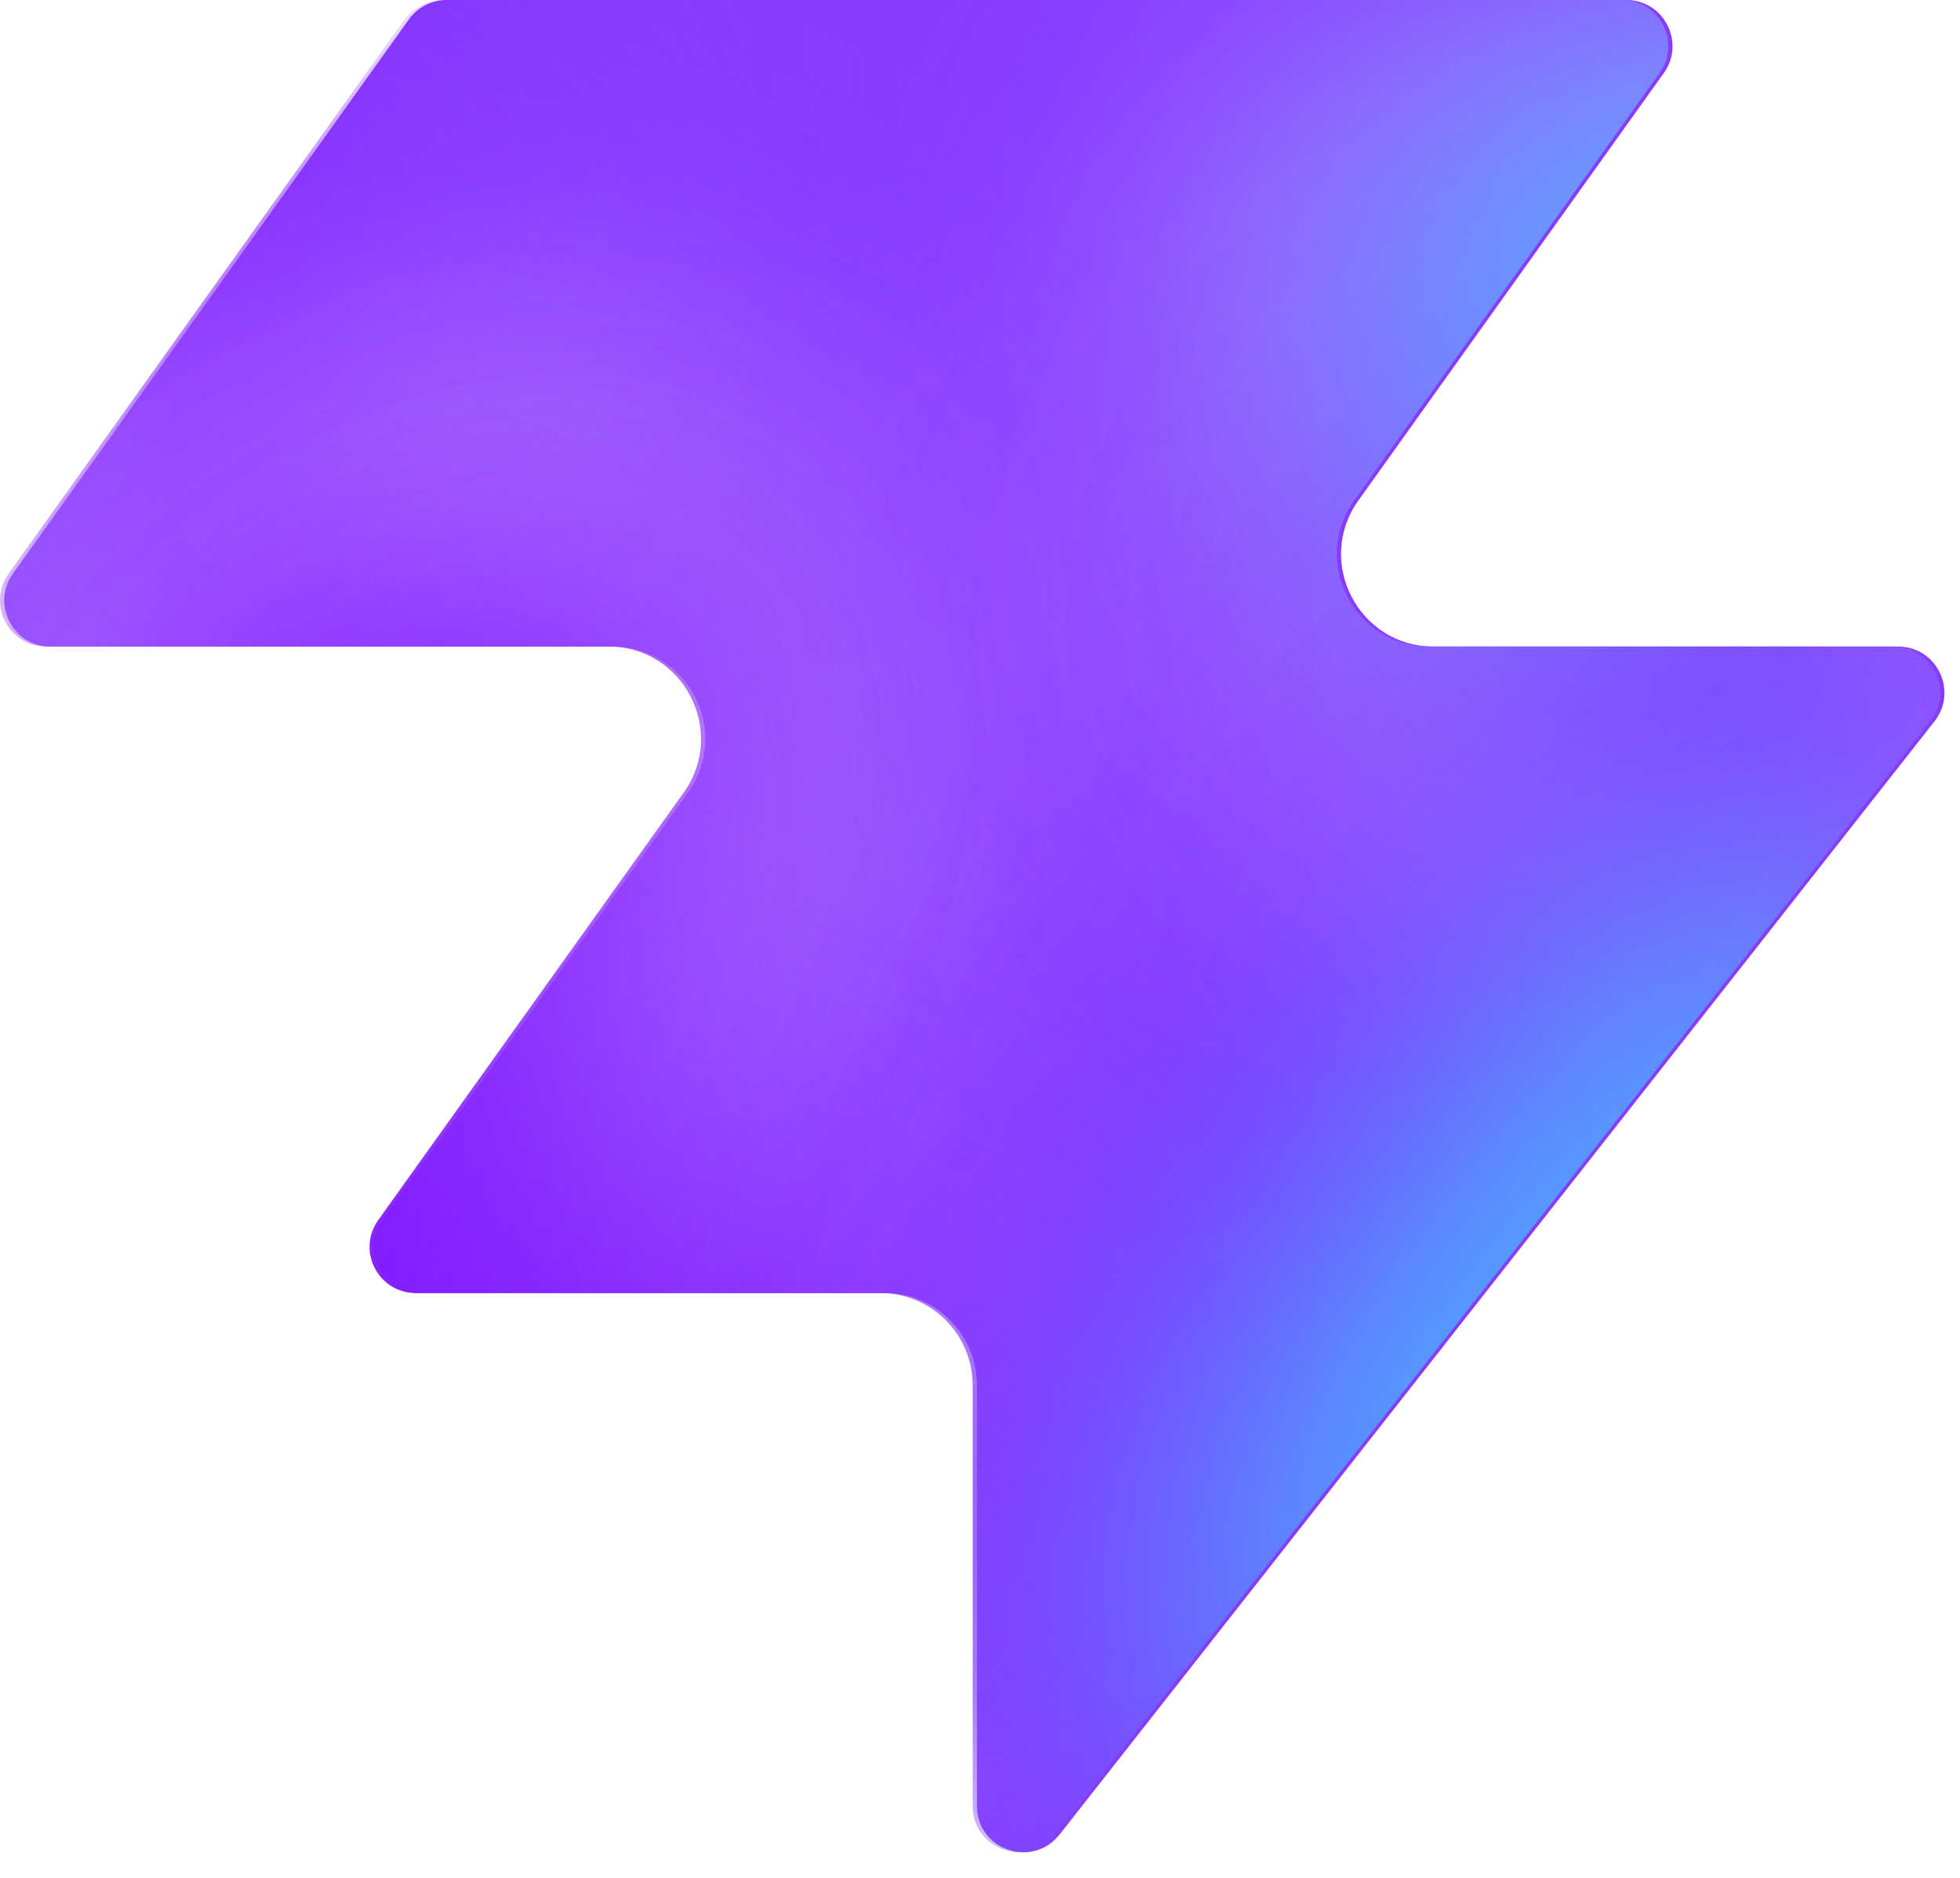
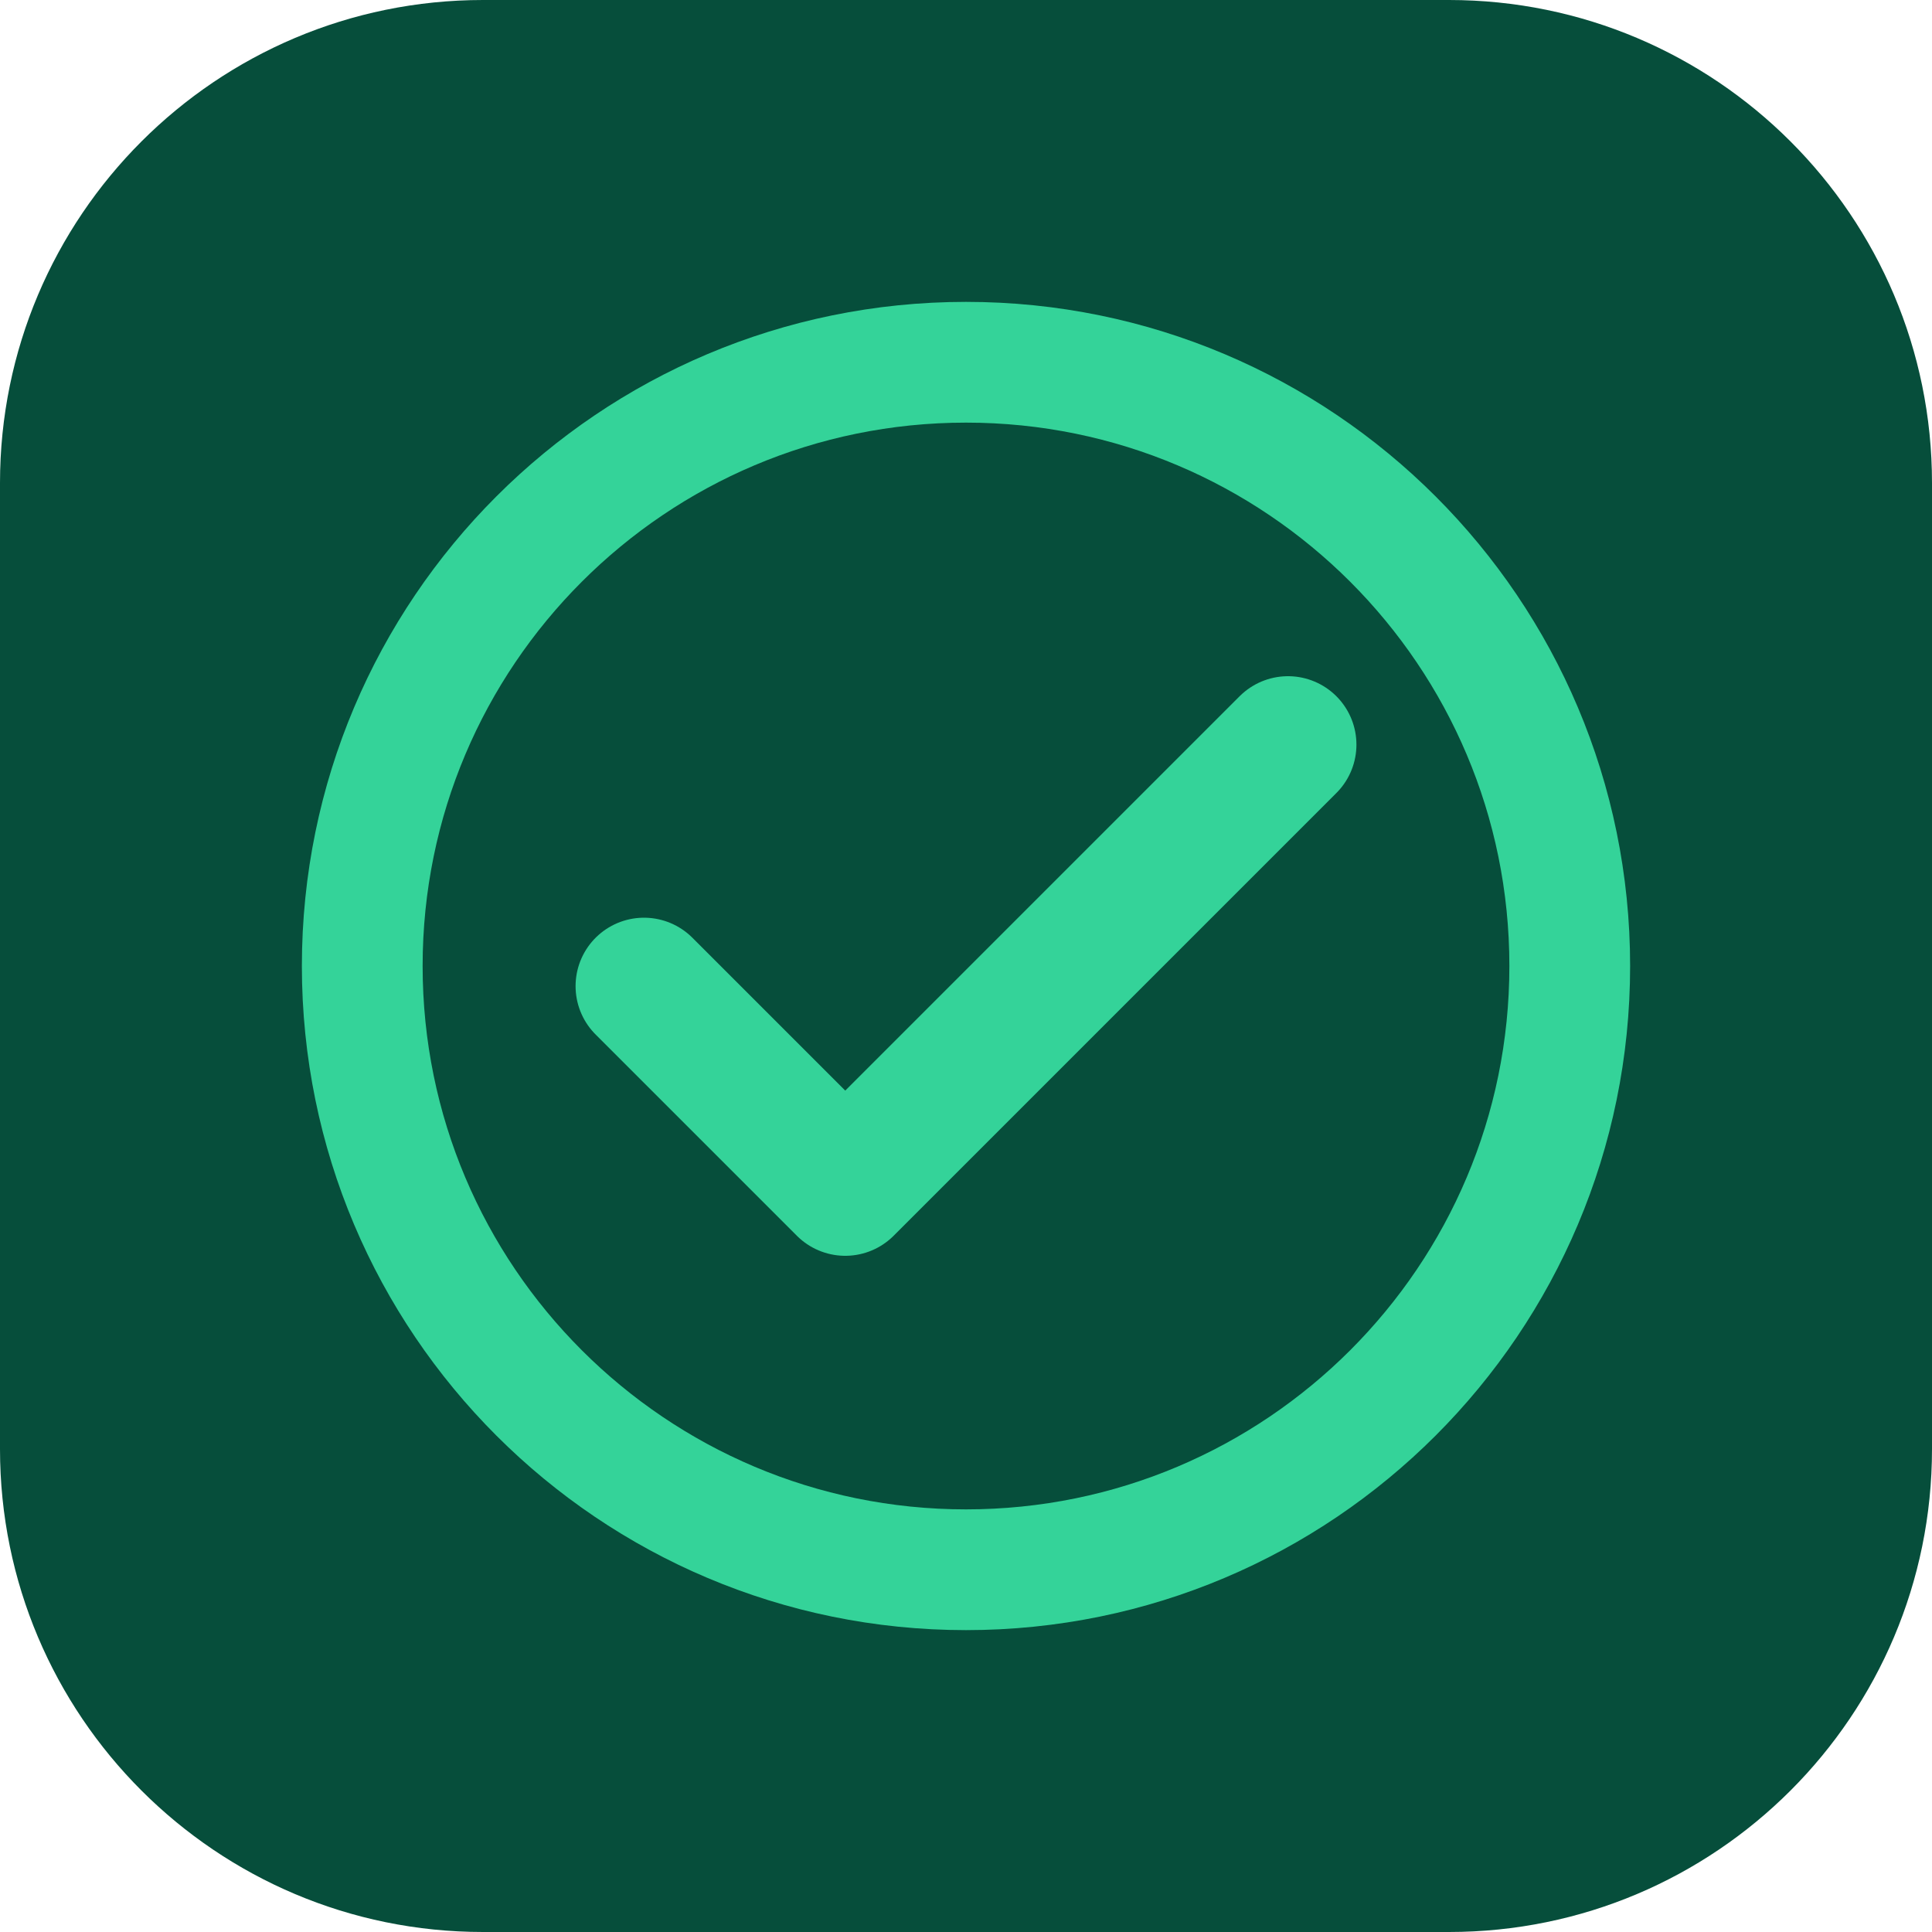
- <svg xmlns="http://www.w3.org/2000/svg" width="48" height="46" fill="none" viewBox="0 0 48 46">
-   <path fill="#863bff" d="M25.946 44.938c-.664.845-2.021.375-2.021-.698V33.937a2.26 2.26 0 0 0-2.262-2.262H10.287c-.92 0-1.456-1.04-.92-1.788l7.48-10.471c1.07-1.497 0-3.578-1.842-3.578H1.237c-.92 0-1.456-1.04-.92-1.788L10.013.474c.214-.297.556-.474.92-.474h28.894c.92 0 1.456 1.04.92 1.788l-7.48 10.471c-1.07 1.498 0 3.579 1.842 3.579h11.377c.943 0 1.473 1.088.89 1.83L25.947 44.94z" style="fill:#863bff;fill:color(display-p3 .525 .23 1);fill-opacity:1" />
-   <mask id="a" width="48" height="46" x="0" y="0" maskUnits="userSpaceOnUse" style="mask-type:alpha">
-     <path fill="#000" d="M25.842 44.938c-.664.844-2.021.375-2.021-.698V33.937a2.26 2.26 0 0 0-2.262-2.262H10.183c-.92 0-1.456-1.04-.92-1.788l7.48-10.471c1.07-1.498 0-3.579-1.842-3.579H1.133c-.92 0-1.456-1.04-.92-1.787L9.91.473c.214-.297.556-.474.92-.474h28.894c.92 0 1.456 1.04.92 1.788l-7.48 10.471c-1.07 1.498 0 3.578 1.842 3.578h11.377c.943 0 1.473 1.088.89 1.832L25.843 44.94z" style="fill:#000;fill-opacity:1" />
-   </mask>
-   <g mask="url(#a)">
-     <g filter="url(#b)">
-       <ellipse cx="5.508" cy="14.704" fill="#ede6ff" rx="5.508" ry="14.704" style="fill:#ede6ff;fill:color(display-p3 .927 .903 1);fill-opacity:1" transform="matrix(.00324 1 1 -.00324 -4.47 31.516)" />
-     </g>
-     <g filter="url(#c)">
-       <ellipse cx="10.399" cy="29.851" fill="#ede6ff" rx="10.399" ry="29.851" style="fill:#ede6ff;fill:color(display-p3 .927 .903 1);fill-opacity:1" transform="matrix(.00324 1 1 -.00324 -39.328 7.883)" />
-     </g>
-     <g filter="url(#d)">
-       <ellipse cx="5.508" cy="30.487" fill="#7e14ff" rx="5.508" ry="30.487" style="fill:#7e14ff;fill:color(display-p3 .492 .077 1);fill-opacity:1" transform="rotate(89.814 -25.913 -14.639)scale(1 -1)" />
-     </g>
-     <g filter="url(#e)">
-       <ellipse cx="5.508" cy="30.599" fill="#7e14ff" rx="5.508" ry="30.599" style="fill:#7e14ff;fill:color(display-p3 .492 .077 1);fill-opacity:1" transform="rotate(89.814 -32.644 -3.334)scale(1 -1)" />
-     </g>
-     <g filter="url(#f)">
-       <ellipse cx="5.508" cy="30.599" fill="#7e14ff" rx="5.508" ry="30.599" style="fill:#7e14ff;fill:color(display-p3 .492 .077 1);fill-opacity:1" transform="matrix(.00324 1 1 -.00324 -34.34 30.47)" />
-     </g>
-     <g filter="url(#g)">
-       <ellipse cx="14.072" cy="22.078" fill="#ede6ff" rx="14.072" ry="22.078" style="fill:#ede6ff;fill:color(display-p3 .927 .903 1);fill-opacity:1" transform="rotate(93.35 24.506 48.493)scale(-1 1)" />
-     </g>
-     <g filter="url(#h)">
-       <ellipse cx="3.47" cy="21.501" fill="#7e14ff" rx="3.47" ry="21.501" style="fill:#7e14ff;fill:color(display-p3 .492 .077 1);fill-opacity:1" transform="rotate(89.009 28.708 47.59)scale(-1 1)" />
-     </g>
-     <g filter="url(#i)">
-       <ellipse cx="3.47" cy="21.501" fill="#7e14ff" rx="3.47" ry="21.501" style="fill:#7e14ff;fill:color(display-p3 .492 .077 1);fill-opacity:1" transform="rotate(89.009 28.708 47.59)scale(-1 1)" />
-     </g>
-     <g filter="url(#j)">
-       <ellipse cx=".387" cy="8.972" fill="#7e14ff" rx="4.407" ry="29.108" style="fill:#7e14ff;fill:color(display-p3 .492 .077 1);fill-opacity:1" transform="rotate(39.51 .387 8.972)" />
-     </g>
-     <g filter="url(#k)">
-       <ellipse cx="47.523" cy="-6.092" fill="#7e14ff" rx="4.407" ry="29.108" style="fill:#7e14ff;fill:color(display-p3 .492 .077 1);fill-opacity:1" transform="rotate(37.892 47.523 -6.092)" />
-     </g>
-     <g filter="url(#l)">
-       <ellipse cx="41.412" cy="6.333" fill="#47bfff" rx="5.971" ry="9.665" style="fill:#47bfff;fill:color(display-p3 .28 .748 1);fill-opacity:1" transform="rotate(37.892 41.412 6.333)" />
-     </g>
-     <g filter="url(#m)">
-       <ellipse cx="-1.879" cy="38.332" fill="#7e14ff" rx="4.407" ry="29.108" style="fill:#7e14ff;fill:color(display-p3 .492 .077 1);fill-opacity:1" transform="rotate(37.892 -1.88 38.332)" />
-     </g>
-     <g filter="url(#n)">
-       <ellipse cx="-1.879" cy="38.332" fill="#7e14ff" rx="4.407" ry="29.108" style="fill:#7e14ff;fill:color(display-p3 .492 .077 1);fill-opacity:1" transform="rotate(37.892 -1.88 38.332)" />
-     </g>
-     <g filter="url(#o)">
-       <ellipse cx="35.651" cy="29.907" fill="#7e14ff" rx="4.407" ry="29.108" style="fill:#7e14ff;fill:color(display-p3 .492 .077 1);fill-opacity:1" transform="rotate(37.892 35.651 29.907)" />
-     </g>
-     <g filter="url(#p)">
-       <ellipse cx="38.418" cy="32.4" fill="#47bfff" rx="5.971" ry="15.297" style="fill:#47bfff;fill:color(display-p3 .28 .748 1);fill-opacity:1" transform="rotate(37.892 38.418 32.4)" />
-     </g>
-   </g>
-   <defs>
-     <filter id="b" width="60.045" height="41.654" x="-19.77" y="16.149" color-interpolation-filters="sRGB" filterUnits="userSpaceOnUse">
-       <feFlood flood-opacity="0" result="BackgroundImageFix" />
-       <feBlend in="SourceGraphic" in2="BackgroundImageFix" result="shape" />
-       <feGaussianBlur result="effect1_foregroundBlur_2002_17158" stdDeviation="7.659" />
-     </filter>
-     <filter id="c" width="90.34" height="51.437" x="-54.613" y="-7.533" color-interpolation-filters="sRGB" filterUnits="userSpaceOnUse">
-       <feFlood flood-opacity="0" result="BackgroundImageFix" />
-       <feBlend in="SourceGraphic" in2="BackgroundImageFix" result="shape" />
-       <feGaussianBlur result="effect1_foregroundBlur_2002_17158" stdDeviation="7.659" />
-     </filter>
-     <filter id="d" width="79.355" height="29.4" x="-49.64" y="2.03" color-interpolation-filters="sRGB" filterUnits="userSpaceOnUse">
-       <feFlood flood-opacity="0" result="BackgroundImageFix" />
-       <feBlend in="SourceGraphic" in2="BackgroundImageFix" result="shape" />
-       <feGaussianBlur result="effect1_foregroundBlur_2002_17158" stdDeviation="4.596" />
-     </filter>
-     <filter id="e" width="79.579" height="29.4" x="-45.045" y="20.029" color-interpolation-filters="sRGB" filterUnits="userSpaceOnUse">
-       <feFlood flood-opacity="0" result="BackgroundImageFix" />
-       <feBlend in="SourceGraphic" in2="BackgroundImageFix" result="shape" />
-       <feGaussianBlur result="effect1_foregroundBlur_2002_17158" stdDeviation="4.596" />
-     </filter>
-     <filter id="f" width="79.579" height="29.4" x="-43.513" y="21.178" color-interpolation-filters="sRGB" filterUnits="userSpaceOnUse">
-       <feFlood flood-opacity="0" result="BackgroundImageFix" />
-       <feBlend in="SourceGraphic" in2="BackgroundImageFix" result="shape" />
-       <feGaussianBlur result="effect1_foregroundBlur_2002_17158" stdDeviation="4.596" />
-     </filter>
-     <filter id="g" width="74.749" height="58.852" x="15.756" y="-17.901" color-interpolation-filters="sRGB" filterUnits="userSpaceOnUse">
-       <feFlood flood-opacity="0" result="BackgroundImageFix" />
-       <feBlend in="SourceGraphic" in2="BackgroundImageFix" result="shape" />
-       <feGaussianBlur result="effect1_foregroundBlur_2002_17158" stdDeviation="7.659" />
-     </filter>
-     <filter id="h" width="61.377" height="25.362" x="23.548" y="2.284" color-interpolation-filters="sRGB" filterUnits="userSpaceOnUse">
-       <feFlood flood-opacity="0" result="BackgroundImageFix" />
-       <feBlend in="SourceGraphic" in2="BackgroundImageFix" result="shape" />
-       <feGaussianBlur result="effect1_foregroundBlur_2002_17158" stdDeviation="4.596" />
-     </filter>
-     <filter id="i" width="61.377" height="25.362" x="23.548" y="2.284" color-interpolation-filters="sRGB" filterUnits="userSpaceOnUse">
-       <feFlood flood-opacity="0" result="BackgroundImageFix" />
-       <feBlend in="SourceGraphic" in2="BackgroundImageFix" result="shape" />
-       <feGaussianBlur result="effect1_foregroundBlur_2002_17158" stdDeviation="4.596" />
-     </filter>
-     <filter id="j" width="56.045" height="63.649" x="-27.636" y="-22.853" color-interpolation-filters="sRGB" filterUnits="userSpaceOnUse">
-       <feFlood flood-opacity="0" result="BackgroundImageFix" />
-       <feBlend in="SourceGraphic" in2="BackgroundImageFix" result="shape" />
-       <feGaussianBlur result="effect1_foregroundBlur_2002_17158" stdDeviation="4.596" />
-     </filter>
-     <filter id="k" width="54.814" height="64.646" x="20.116" y="-38.415" color-interpolation-filters="sRGB" filterUnits="userSpaceOnUse">
-       <feFlood flood-opacity="0" result="BackgroundImageFix" />
-       <feBlend in="SourceGraphic" in2="BackgroundImageFix" result="shape" />
-       <feGaussianBlur result="effect1_foregroundBlur_2002_17158" stdDeviation="4.596" />
-     </filter>
-     <filter id="l" width="33.541" height="35.313" x="24.641" y="-11.323" color-interpolation-filters="sRGB" filterUnits="userSpaceOnUse">
-       <feFlood flood-opacity="0" result="BackgroundImageFix" />
-       <feBlend in="SourceGraphic" in2="BackgroundImageFix" result="shape" />
-       <feGaussianBlur result="effect1_foregroundBlur_2002_17158" stdDeviation="4.596" />
-     </filter>
-     <filter id="m" width="54.814" height="64.646" x="-29.286" y="6.009" color-interpolation-filters="sRGB" filterUnits="userSpaceOnUse">
-       <feFlood flood-opacity="0" result="BackgroundImageFix" />
-       <feBlend in="SourceGraphic" in2="BackgroundImageFix" result="shape" />
-       <feGaussianBlur result="effect1_foregroundBlur_2002_17158" stdDeviation="4.596" />
-     </filter>
-     <filter id="n" width="54.814" height="64.646" x="-29.286" y="6.009" color-interpolation-filters="sRGB" filterUnits="userSpaceOnUse">
-       <feFlood flood-opacity="0" result="BackgroundImageFix" />
-       <feBlend in="SourceGraphic" in2="BackgroundImageFix" result="shape" />
-       <feGaussianBlur result="effect1_foregroundBlur_2002_17158" stdDeviation="4.596" />
-     </filter>
-     <filter id="o" width="54.814" height="64.646" x="8.244" y="-2.416" color-interpolation-filters="sRGB" filterUnits="userSpaceOnUse">
-       <feFlood flood-opacity="0" result="BackgroundImageFix" />
-       <feBlend in="SourceGraphic" in2="BackgroundImageFix" result="shape" />
-       <feGaussianBlur result="effect1_foregroundBlur_2002_17158" stdDeviation="4.596" />
-     </filter>
-     <filter id="p" width="39.409" height="43.623" x="18.713" y="10.588" color-interpolation-filters="sRGB" filterUnits="userSpaceOnUse">
-       <feFlood flood-opacity="0" result="BackgroundImageFix" />
-       <feBlend in="SourceGraphic" in2="BackgroundImageFix" result="shape" />
-       <feGaussianBlur result="effect1_foregroundBlur_2002_17158" stdDeviation="4.596" />
-     </filter>
-   </defs>
+ <svg xmlns="http://www.w3.org/2000/svg" width="48" height="48" viewBox="0 0 48 48" fill="none">
+   <rect width="48" height="48" rx="12" fill="#064e3b" />
+   <circle cx="24" cy="24" r="15" stroke="#34d399" stroke-width="3" />
+   <path d="M16 24.5 21 29.5 32 18.5" stroke="#34d399" stroke-width="3.4" stroke-linecap="round" stroke-linejoin="round" />
</svg>
